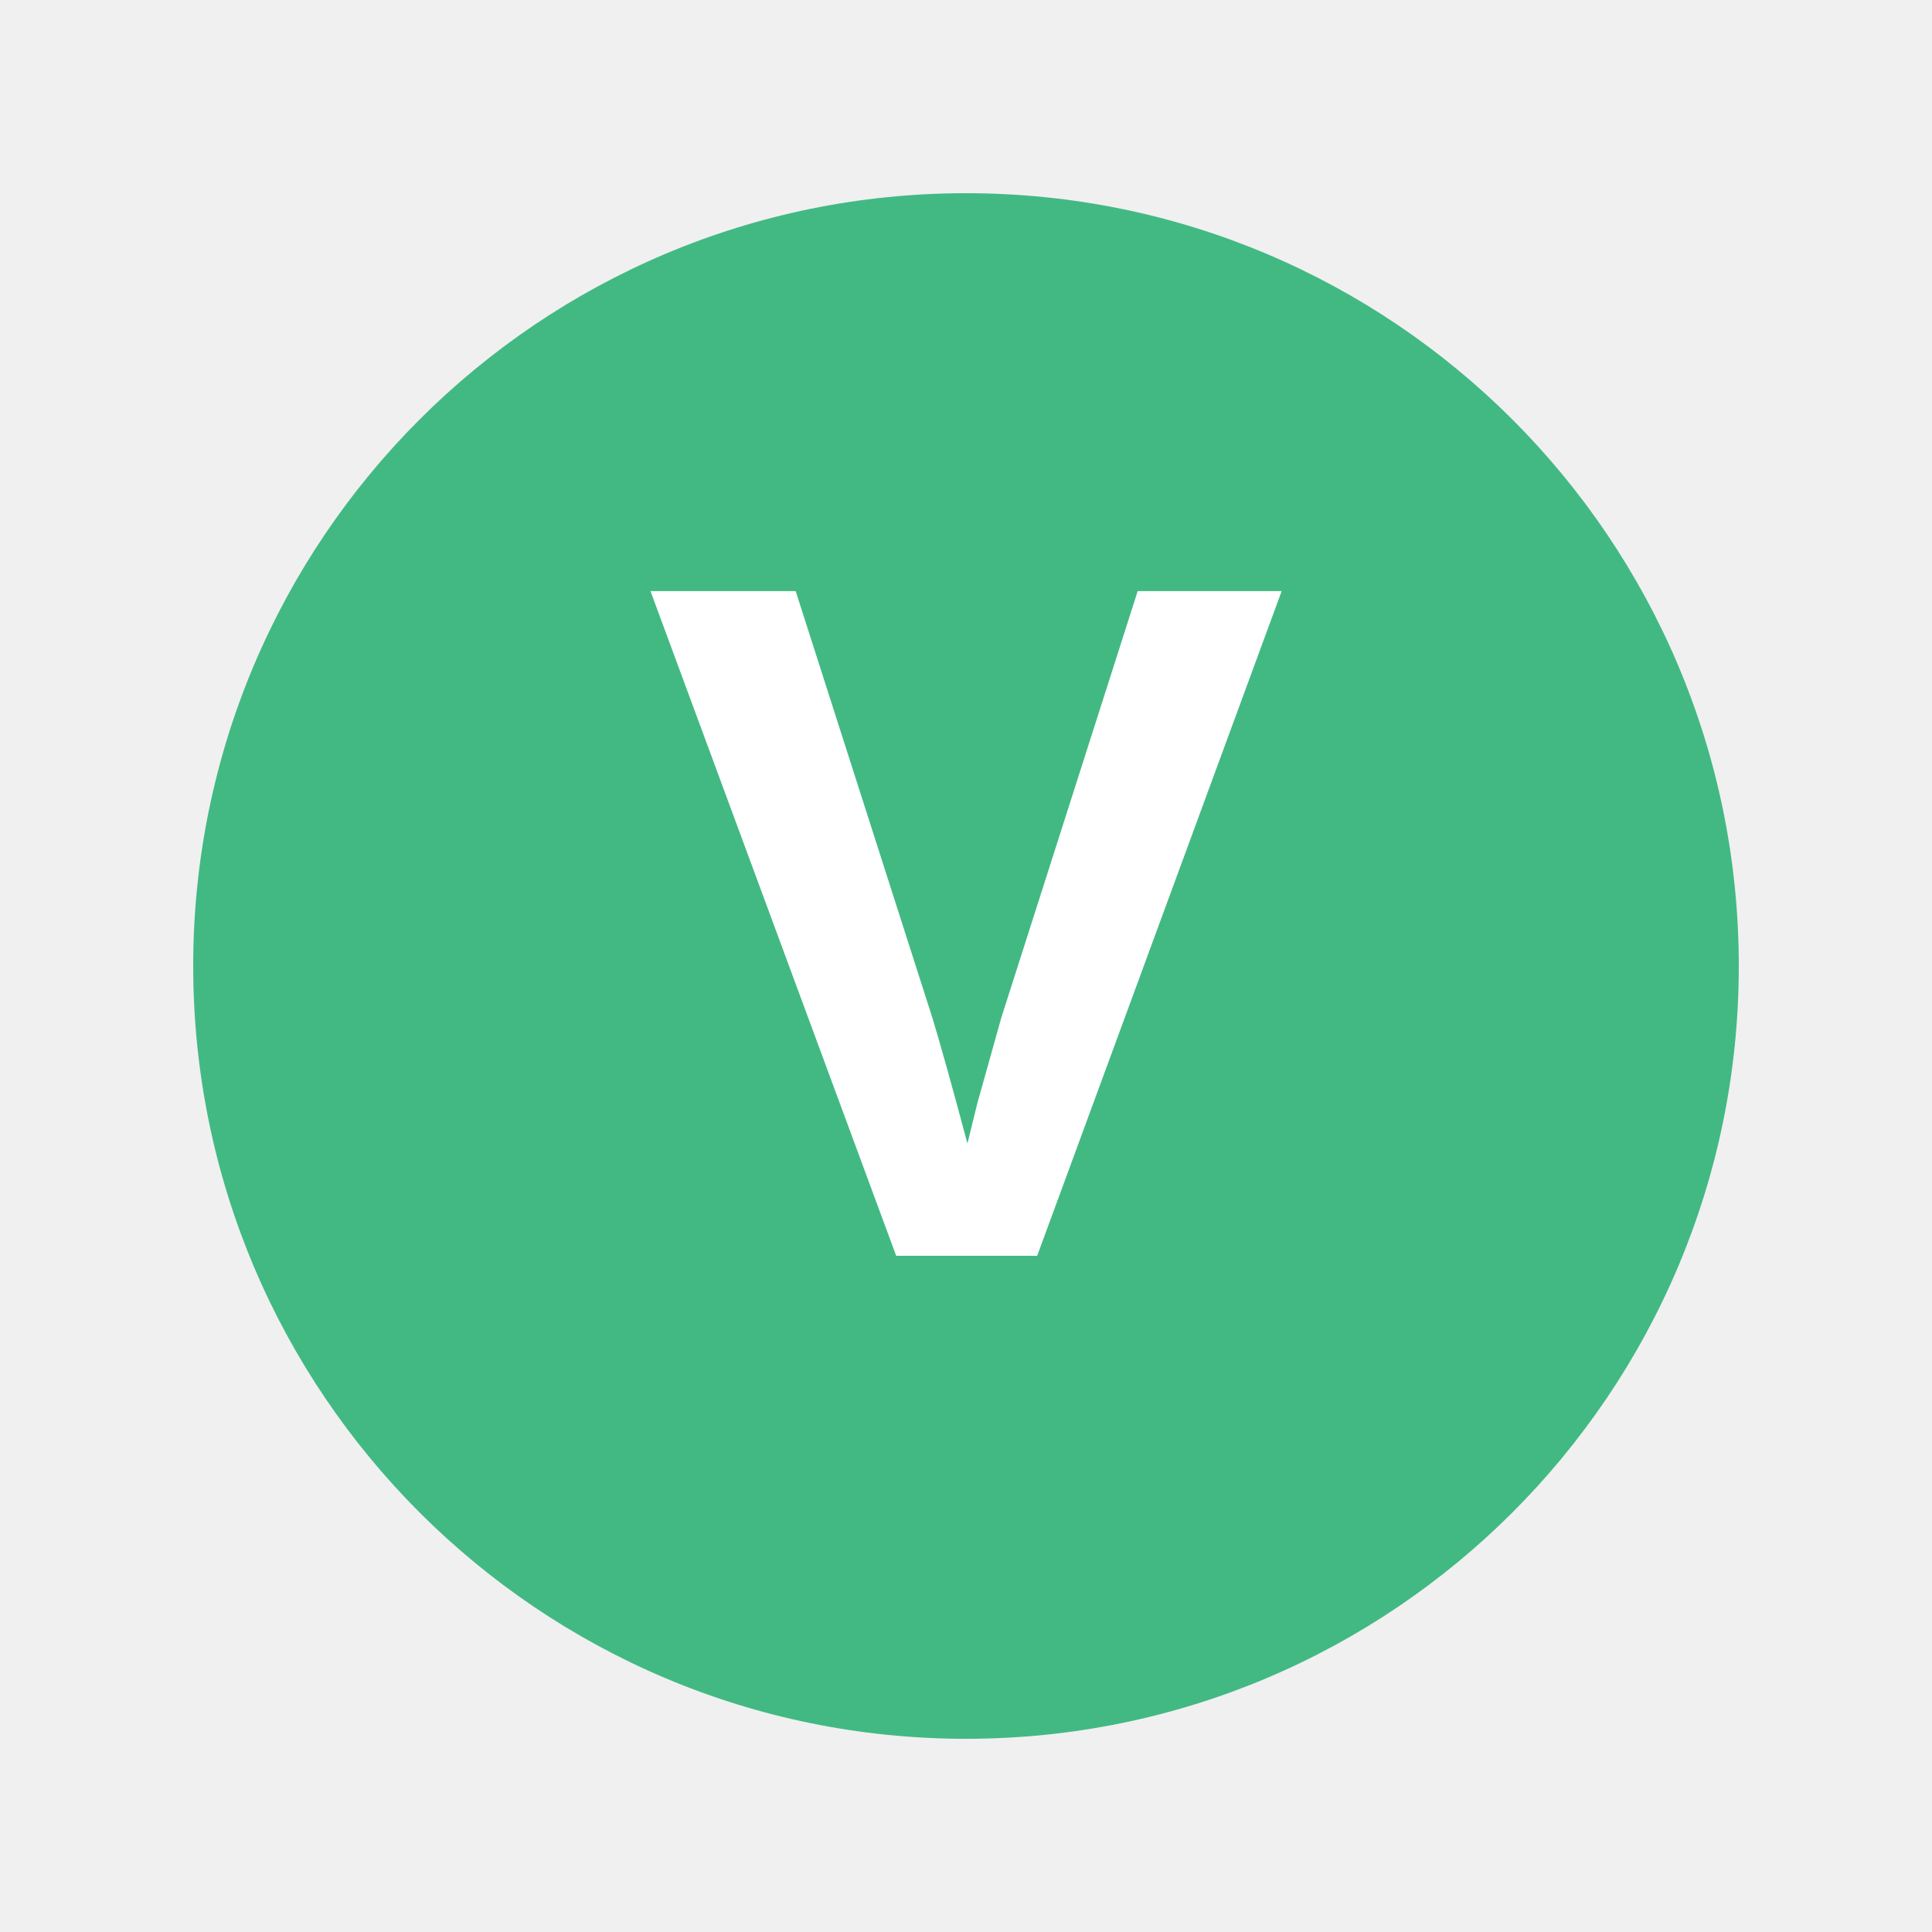
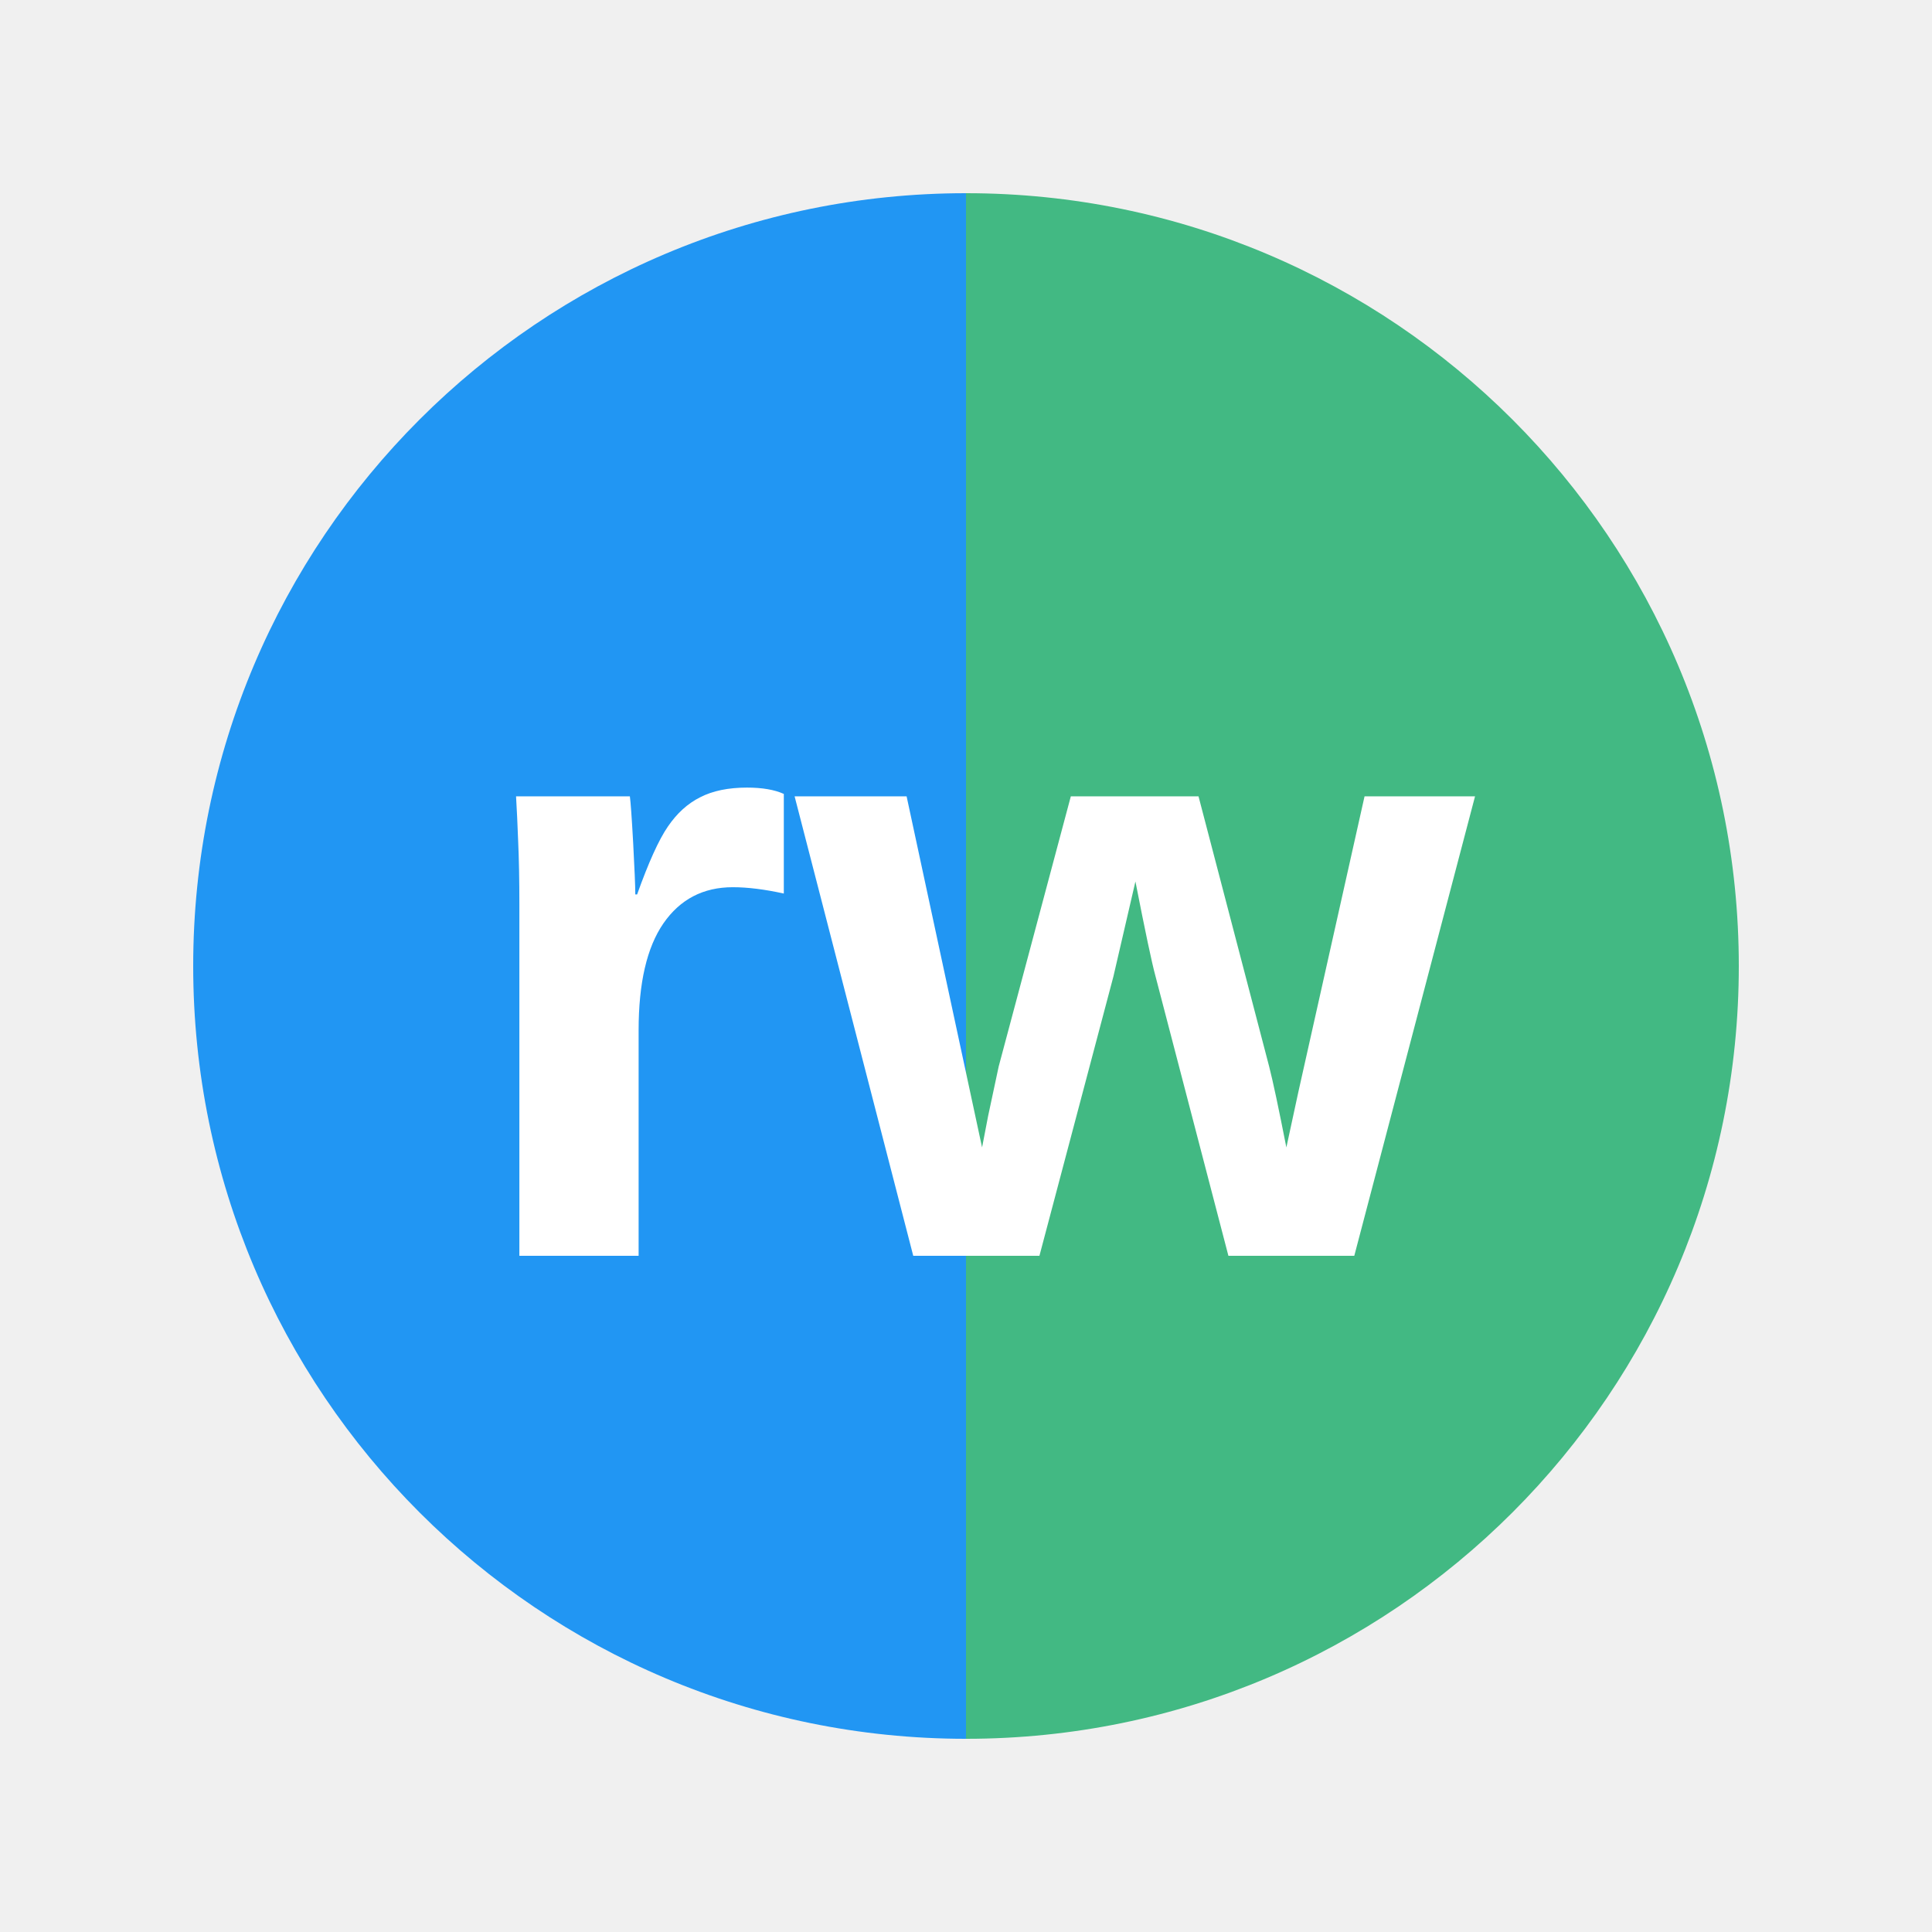
<svg xmlns="http://www.w3.org/2000/svg" viewBox="0 0 100 100">
-   <circle cx="50" cy="50" r="40" fill="#42b983" />
-   <text x="50" y="65" font-family="Arial, sans-serif" font-size="50" font-weight="bold" text-anchor="middle" fill="white">V</text>
+   <defs>
+     <linearGradient id="halfGradient" x1="0%" y1="0%" x2="100%" y2="0%">
+       <stop offset="0%" style="stop-color:#2196f3;stop-opacity:1" />
+       <stop offset="50%" style="stop-color:#2196f3;stop-opacity:1" />
+       <stop offset="50%" style="stop-color:#42b983;stop-opacity:1" />
+       <stop offset="100%" style="stop-color:#42b983;stop-opacity:1" />
+     </linearGradient>
+   </defs>
+   <circle cx="50" cy="50" r="40" fill="url(#halfGradient)" />
+   <text x="50" y="65" font-family="Arial, sans-serif" font-size="45" font-weight="bold" text-anchor="middle" fill="white">rw</text>
</svg>
